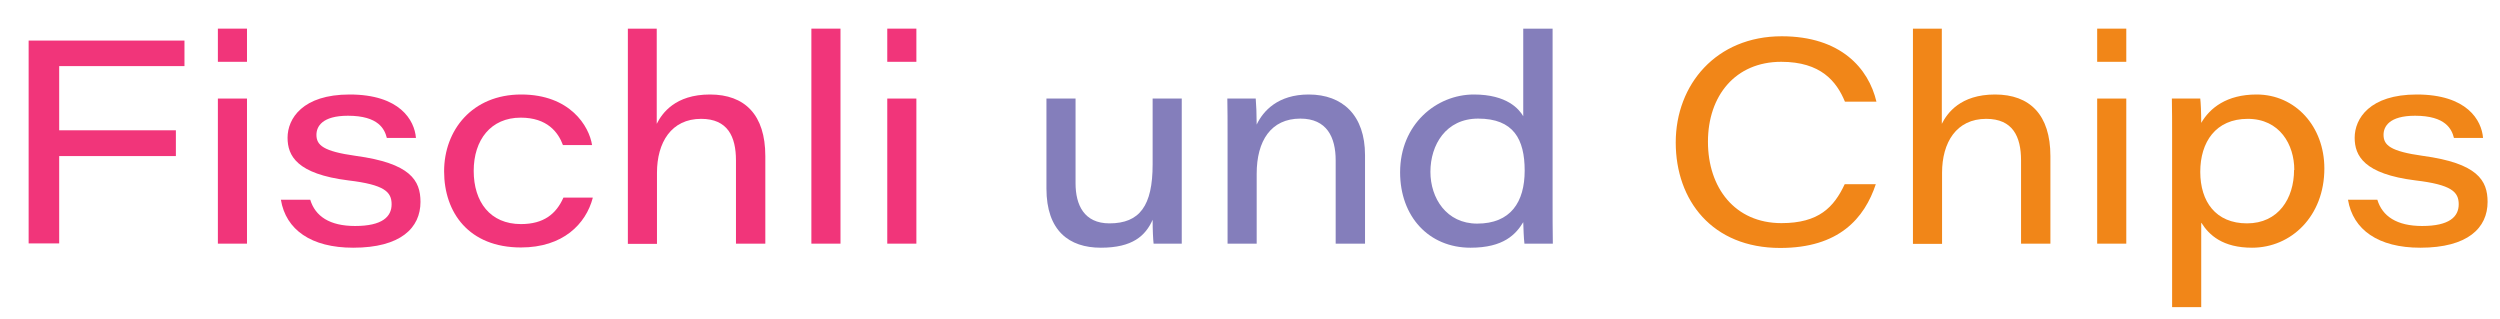
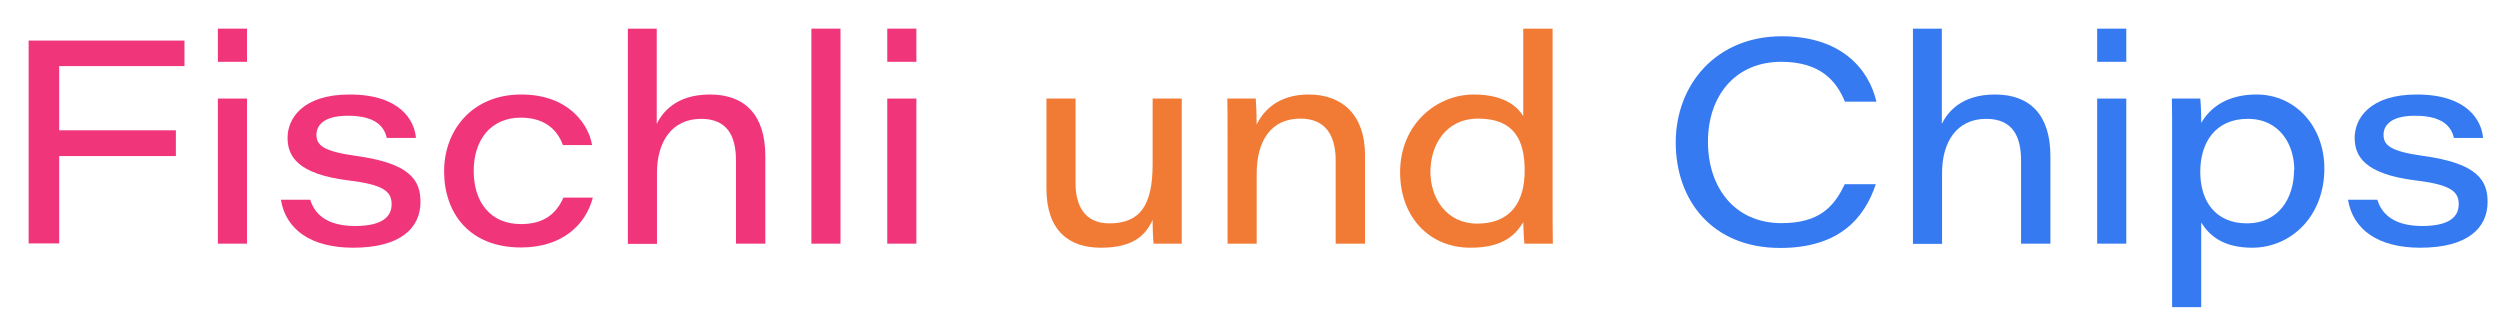
<svg xmlns="http://www.w3.org/2000/svg" id="Calque_2" viewBox="0 0 104.76 13.36">
  <defs>
    <style>
      .cls-1 {
-         fill: #f18618;
+         fill: #357AF1;
      }

      .cls-2 {
-         fill: #847ebb;
+         fill: #F17A35;
      }

      .fischli {
        fill: #F1357A;
      }
    </style>
  </defs>
  <g id="Calque_1-2" data-name="Calque_1">
    <g>
      <path class="fischli" d="M1.2,1.7h6.53v1.07H2.48v2.69h4.89v1.08H2.48v3.66h-1.28V1.7Z" />
      <path class="fischli" d="M9.13,1.2h1.22v1.39h-1.22v-1.39ZM9.13,4.13h1.22v6.08h-1.22v-6.08Z" />
      <path class="fischli" d="M13,8.37c.21.69.81,1.1,1.88,1.1,1.14,0,1.53-.39,1.53-.91s-.3-.82-1.81-1c-2.16-.27-2.55-1.03-2.55-1.79,0-.8.63-1.81,2.6-1.81,2.11,0,2.72,1.08,2.78,1.82h-1.22c-.09-.36-.34-.93-1.63-.93-1.09,0-1.32.46-1.32.8,0,.43.28.69,1.64.88,2.3.31,2.72,1.03,2.72,1.93,0,1.09-.83,1.92-2.82,1.92-1.76,0-2.82-.75-3.03-2.01h1.23Z" />
      <path class="fischli" d="M24.84,8.29c-.29,1.1-1.25,2.08-3.01,2.08-2.18,0-3.22-1.46-3.22-3.19s1.18-3.22,3.23-3.22,2.85,1.33,2.97,2.12h-1.22c-.2-.54-.66-1.15-1.77-1.15-1.25,0-1.97.93-1.97,2.23s.69,2.23,1.98,2.23c.96,0,1.48-.43,1.78-1.11h1.22Z" />
      <path class="fischli" d="M27.52,1.2v3.99c.22-.44.77-1.23,2.23-1.23s2.32.85,2.32,2.58v3.67h-1.23v-3.49c0-1-.35-1.74-1.46-1.74-1.25,0-1.85.99-1.85,2.26v2.98h-1.22V1.2h1.21Z" />
      <path class="fischli" d="M34,10.21V1.2h1.22v9.01h-1.22Z" />
      <path class="fischli" d="M37.18,1.2h1.22v1.39h-1.22v-1.39ZM37.18,4.13h1.22v6.08h-1.22v-6.08Z" />
      <path class="cls-2" d="M49.52,8.44c0,.59,0,1.18,0,1.77h-1.18c-.02-.17-.04-.58-.04-1-.3.67-.84,1.17-2.17,1.17s-2.28-.71-2.28-2.48v-3.77h1.22v3.55c0,.91.36,1.68,1.42,1.68,1.27,0,1.81-.74,1.81-2.47v-2.76h1.22v4.31Z" />
      <path class="cls-2" d="M51.44,5.66c0-.51,0-1.08-.01-1.53h1.19c.02.21.04.7.04,1.09.27-.57.89-1.26,2.18-1.26,1.43,0,2.36.88,2.36,2.54v3.71h-1.23v-3.49c0-.97-.37-1.75-1.48-1.75-1.23,0-1.83.93-1.83,2.31v2.93h-1.22v-4.55Z" />
      <path class="cls-2" d="M65.06,1.2v7.25c0,.58,0,1.18.01,1.76h-1.19c-.03-.25-.04-.61-.05-.9-.31.51-.82,1.07-2.21,1.07-1.75,0-2.95-1.31-2.95-3.16,0-2.01,1.52-3.26,3.09-3.26,1.4,0,1.9.62,2.07.91V1.2h1.22ZM59.94,7.2c0,1.1.67,2.17,1.96,2.17,1.4,0,1.99-.9,1.99-2.22s-.47-2.18-1.95-2.18c-1.35,0-2,1.1-2,2.23Z" />
      <path class="cls-1" d="M78.61,7.7c-.48,1.46-1.56,2.69-4.01,2.69-2.85,0-4.38-1.99-4.38-4.42s1.7-4.45,4.44-4.45c2.47,0,3.64,1.34,3.97,2.74h-1.32c-.35-.85-1.01-1.67-2.67-1.67-1.92,0-3.07,1.42-3.07,3.35s1.13,3.41,3.08,3.41c1.57,0,2.2-.67,2.65-1.63h1.3Z" />
      <path class="cls-1" d="M81.37,1.2v3.99c.22-.44.77-1.23,2.23-1.23s2.32.85,2.32,2.58v3.67h-1.23v-3.49c0-1-.35-1.74-1.46-1.74-1.25,0-1.85.99-1.85,2.26v2.98h-1.22V1.2h1.21Z" />
      <path class="cls-1" d="M87.88,1.2h1.22v1.39h-1.22v-1.39ZM87.88,4.13h1.22v6.08h-1.22v-6.08Z" />
      <path class="cls-1" d="M92.24,9.34v3.53h-1.22v-7.22c0-.5,0-1.01-.01-1.52h1.19c.02.17.04.58.04,1.02.36-.62,1.06-1.19,2.32-1.19,1.63,0,2.84,1.34,2.84,3.1,0,2-1.39,3.32-3.03,3.32-1.23,0-1.8-.53-2.12-1.04ZM96.14,7.12c0-1.06-.61-2.14-1.95-2.14s-1.99.97-1.99,2.22.65,2.16,1.96,2.16,1.97-1.04,1.97-2.24Z" />
      <path class="cls-1" d="M99.62,8.37c.21.69.81,1.1,1.88,1.1,1.14,0,1.53-.39,1.53-.91s-.3-.82-1.81-1c-2.16-.27-2.55-1.03-2.55-1.79,0-.8.63-1.81,2.6-1.81,2.11,0,2.72,1.08,2.78,1.82h-1.22c-.09-.36-.34-.93-1.63-.93-1.09,0-1.32.46-1.32.8,0,.43.28.69,1.64.88,2.3.31,2.72,1.03,2.72,1.93,0,1.09-.83,1.92-2.82,1.92-1.76,0-2.82-.75-3.03-2.01h1.23Z" />
    </g>
  </g>
</svg>
